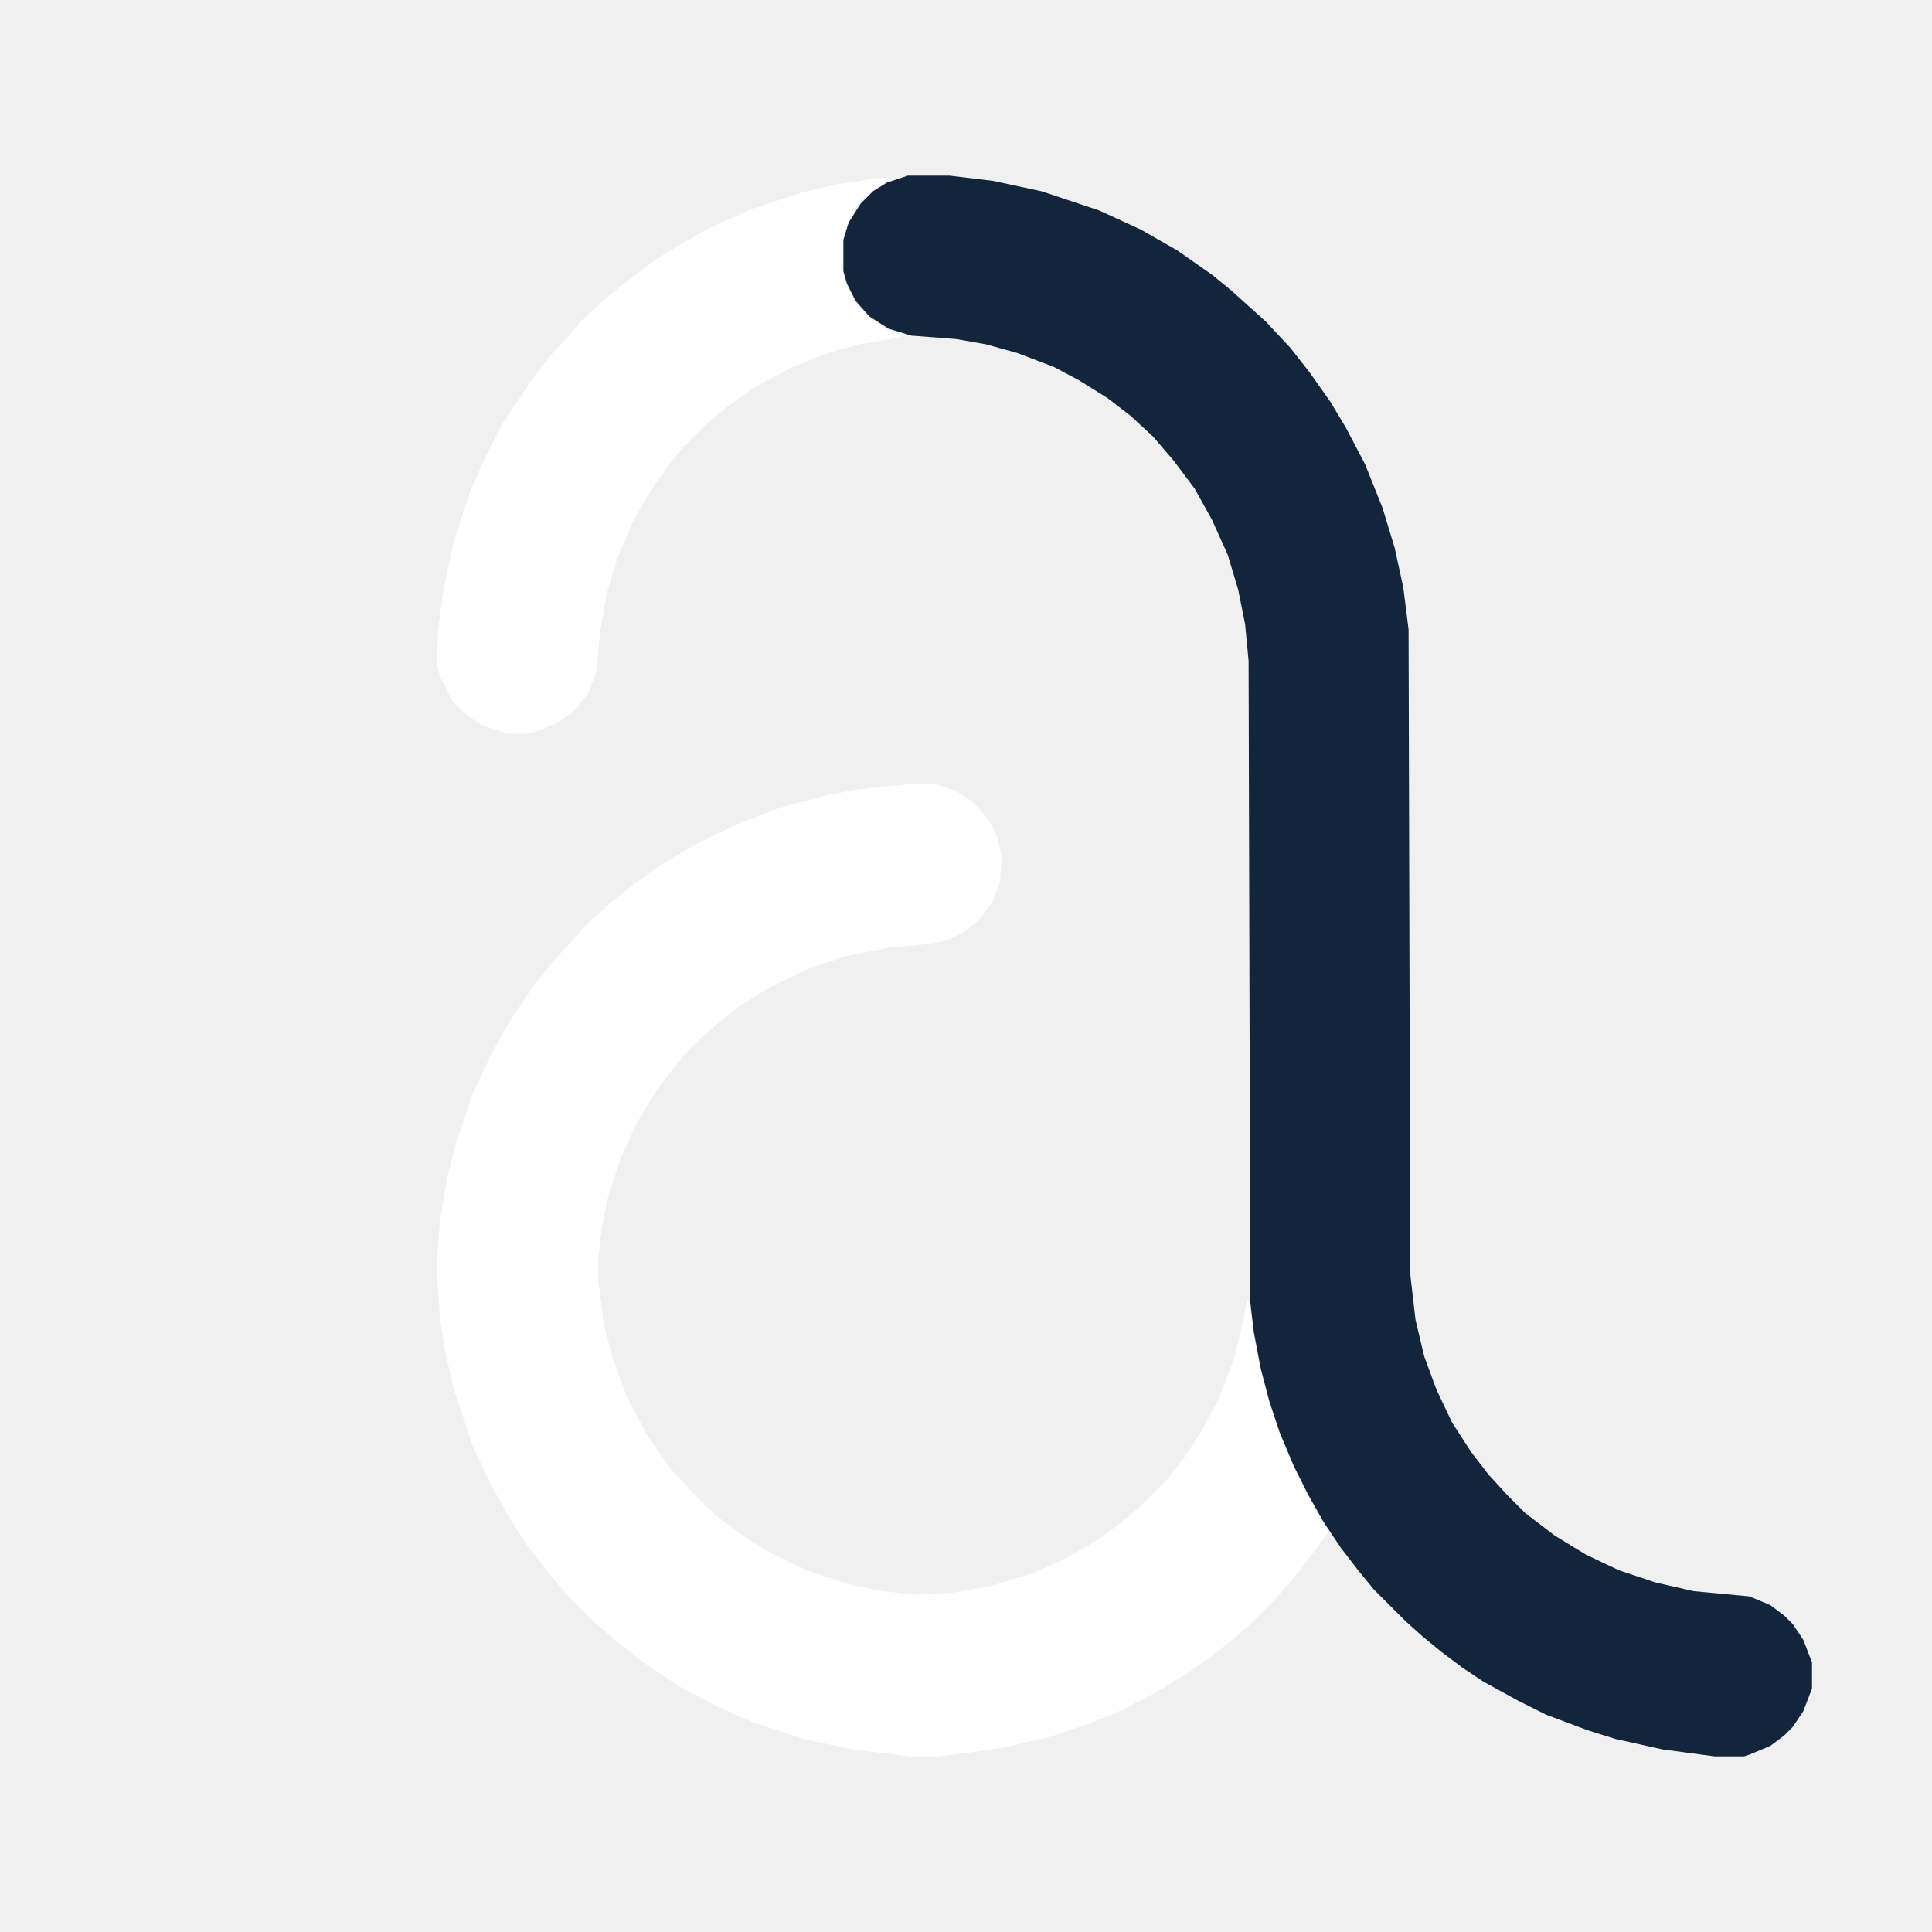
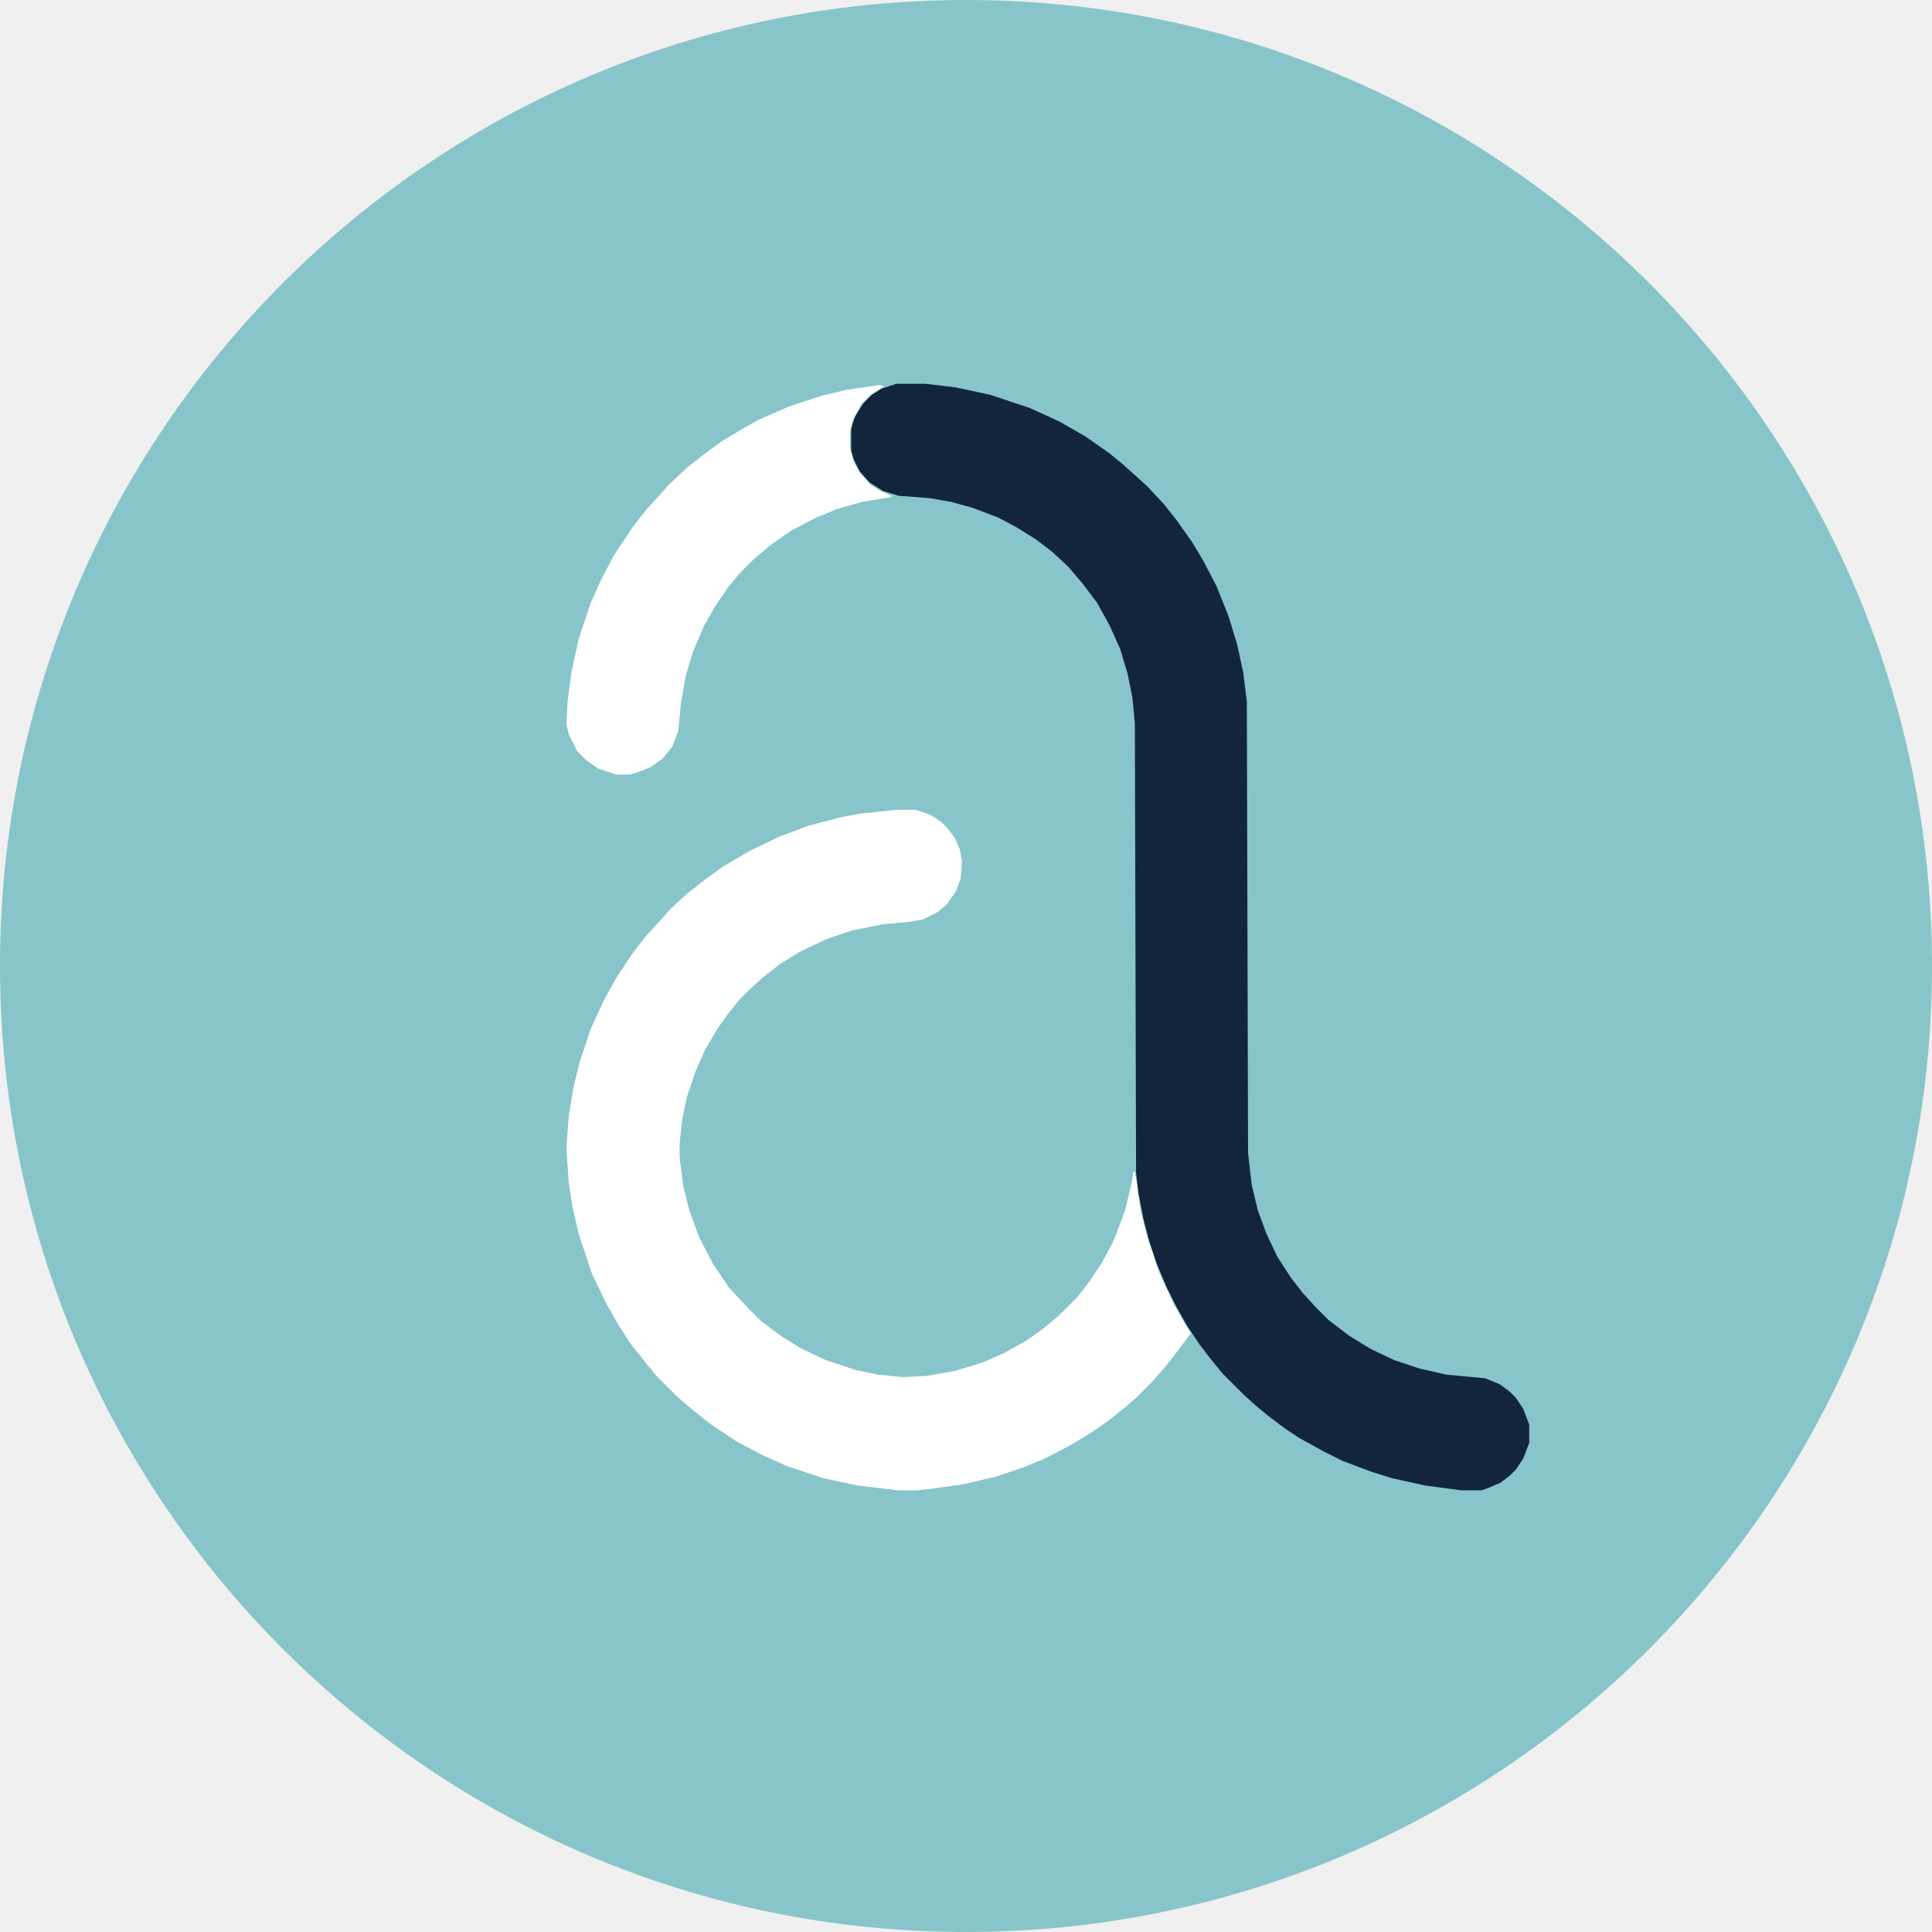
- <svg xmlns="http://www.w3.org/2000/svg" style="background-color: #88c5ca" version="1.1" viewBox="0 0 1111 1111" width="1280" height="1280">
-   <path transform="translate(522,101)" d="m0 0h24l25 3 28 6 33 11 24 11 21 12 20 14 11 9 20 18 14 15 11 14 12 17 9 15 11 21 10 25 7 23 5 23 3 24 1 371 3 26 5 21 7 19 9 19 11 17 10 13 11 12 10 10 17 13 18 11 19 9 21 7 22 5 32 3 12 5 8 6 5 5 6 9 5 13v15l-5 13-6 9-5 5-8 6-12 5-3 1h-17l-30-4-27-6-16-5-24-9-16-8-20-11-12-8-12-9-11-9-10-9-18-18-9-11-10-13-10-15-9-16-8-16-8-19-6-18-5-19-4-21-2-17-1-369-2-21-4-20-6-20-9-20-10-18-12-16-12-14-13-12-13-10-16-10-15-8-21-8-18-5-17-3-26-2-13-4-11-7-8-9-5-10-2-7v-18l3-10 7-11 7-7 8-5z" fill="#13253B" />
-   <path transform="translate(522,451)" d="m0 0h16l12 4 9 6 5 5 6 8 4 9 2 10-1 14-4 11-7 10-8 7-12 6-11 2-22 2-25 5-21 7-23 11-16 10-14 11-12 11-7 7-11 14-7 10-10 17-8 18-7 21-4 19-2 19v11l3 24 5 20 8 22 12 23 13 19 14 15 12 12 16 12 16 10 21 10 24 8 19 4 21 2 19-1 23-4 23-7 18-8 18-10 14-10 13-11 15-15 10-13 10-15 10-19 9-24 5-21 2-11h1l5 33 5 20 10 30 12 26 9 16 5 8-12 16-7 9-12 14-14 14-8 7-15 12-13 9-18 11-19 10-19 8-24 8-26 6-28 4-10 1h-16l-33-4-28-6-30-10-20-9-21-11-21-14-14-11-14-12-17-17-9-11-12-15-11-17-10-18-11-23-11-33-5-22-3-19-2-29 2-27 4-24 5-20 9-27 11-24 10-18 14-21 11-14 11-12 9-10 13-12 14-11 15-11 22-13 25-12 24-9 27-7 16-3z" fill="#fff" />
-   <path transform="translate(508,102)" d="m0 0 4 1-11 7-8 8-7 14-2 8v13l3 12 5 9 9 10 8 5 9 4v1l-24 4-21 6-17 7-21 11-17 12-14 12-11 11-9 11-11 16-9 16-9 21-6 20-4 23-2 22-5 13-8 10-10 7-10 4-7 2h-11l-15-5-10-7-7-7-7-14-2-8 1-19 3-23 6-28 10-30 9-20 10-19 16-24 11-14 11-12 7-8 15-14 14-11 15-11 15-9 14-8 25-11 27-9 21-5z" fill="#fff" />
+ <svg xmlns="http://www.w3.org/2000/svg" version="1.1" viewBox="0 0 1111 1111" width="1280" height="1280">
+   <circle cx="555.5" cy="555.5" r="555.5" fill="#88c5ca" />
+   <g transform="translate(150, 150) scale(0.7)">
+     <path transform="translate(522,101)" d="m0 0h24l25 3 28 6 33 11 24 11 21 12 20 14 11 9 20 18 14 15 11 14 12 17 9 15 11 21 10 25 7 23 5 23 3 24 1 371 3 26 5 21 7 19 9 19 11 17 10 13 11 12 10 10 17 13 18 11 19 9 21 7 22 5 32 3 12 5 8 6 5 5 6 9 5 13v15l-5 13-6 9-5 5-8 6-12 5-3 1h-17l-30-4-27-6-16-5-24-9-16-8-20-11-12-8-12-9-11-9-10-9-18-18-9-11-10-13-10-15-9-16-8-16-8-19-6-18-5-19-4-21-2-17-1-369-2-21-4-20-6-20-9-20-10-18-12-16-12-14-13-12-13-10-16-10-15-8-21-8-18-5-17-3-26-2-13-4-11-7-8-9-5-10-2-7v-18l3-10 7-11 7-7 8-5z" fill="#13253B" />
+     <path transform="translate(522,451)" d="m0 0h16l12 4 9 6 5 5 6 8 4 9 2 10-1 14-4 11-7 10-8 7-12 6-11 2-22 2-25 5-21 7-23 11-16 10-14 11-12 11-7 7-11 14-7 10-10 17-8 18-7 21-4 19-2 19v11l3 24 5 20 8 22 12 23 13 19 14 15 12 12 16 12 16 10 21 10 24 8 19 4 21 2 19-1 23-4 23-7 18-8 18-10 14-10 13-11 15-15 10-13 10-15 10-19 9-24 5-21 2-11h1l5 33 5 20 10 30 12 26 9 16 5 8-12 16-7 9-12 14-14 14-8 7-15 12-13 9-18 11-19 10-19 8-24 8-26 6-28 4-10 1h-16l-33-4-28-6-30-10-20-9-21-11-21-14-14-11-14-12-17-17-9-11-12-15-11-17-10-18-11-23-11-33-5-22-3-19-2-29 2-27 4-24 5-20 9-27 11-24 10-18 14-21 11-14 11-12 9-10 13-12 14-11 15-11 22-13 25-12 24-9 27-7 16-3z" fill="#fff" />
+     <path transform="translate(508,102)" d="m0 0 4 1-11 7-8 8-7 14-2 8v13l3 12 5 9 9 10 8 5 9 4v1l-24 4-21 6-17 7-21 11-17 12-14 12-11 11-9 11-11 16-9 16-9 21-6 20-4 23-2 22-5 13-8 10-10 7-10 4-7 2h-11l-15-5-10-7-7-7-7-14-2-8 1-19 3-23 6-28 10-30 9-20 10-19 16-24 11-14 11-12 7-8 15-14 14-11 15-11 15-9 14-8 25-11 27-9 21-5z" fill="#fff" />
+   </g>
</svg>
